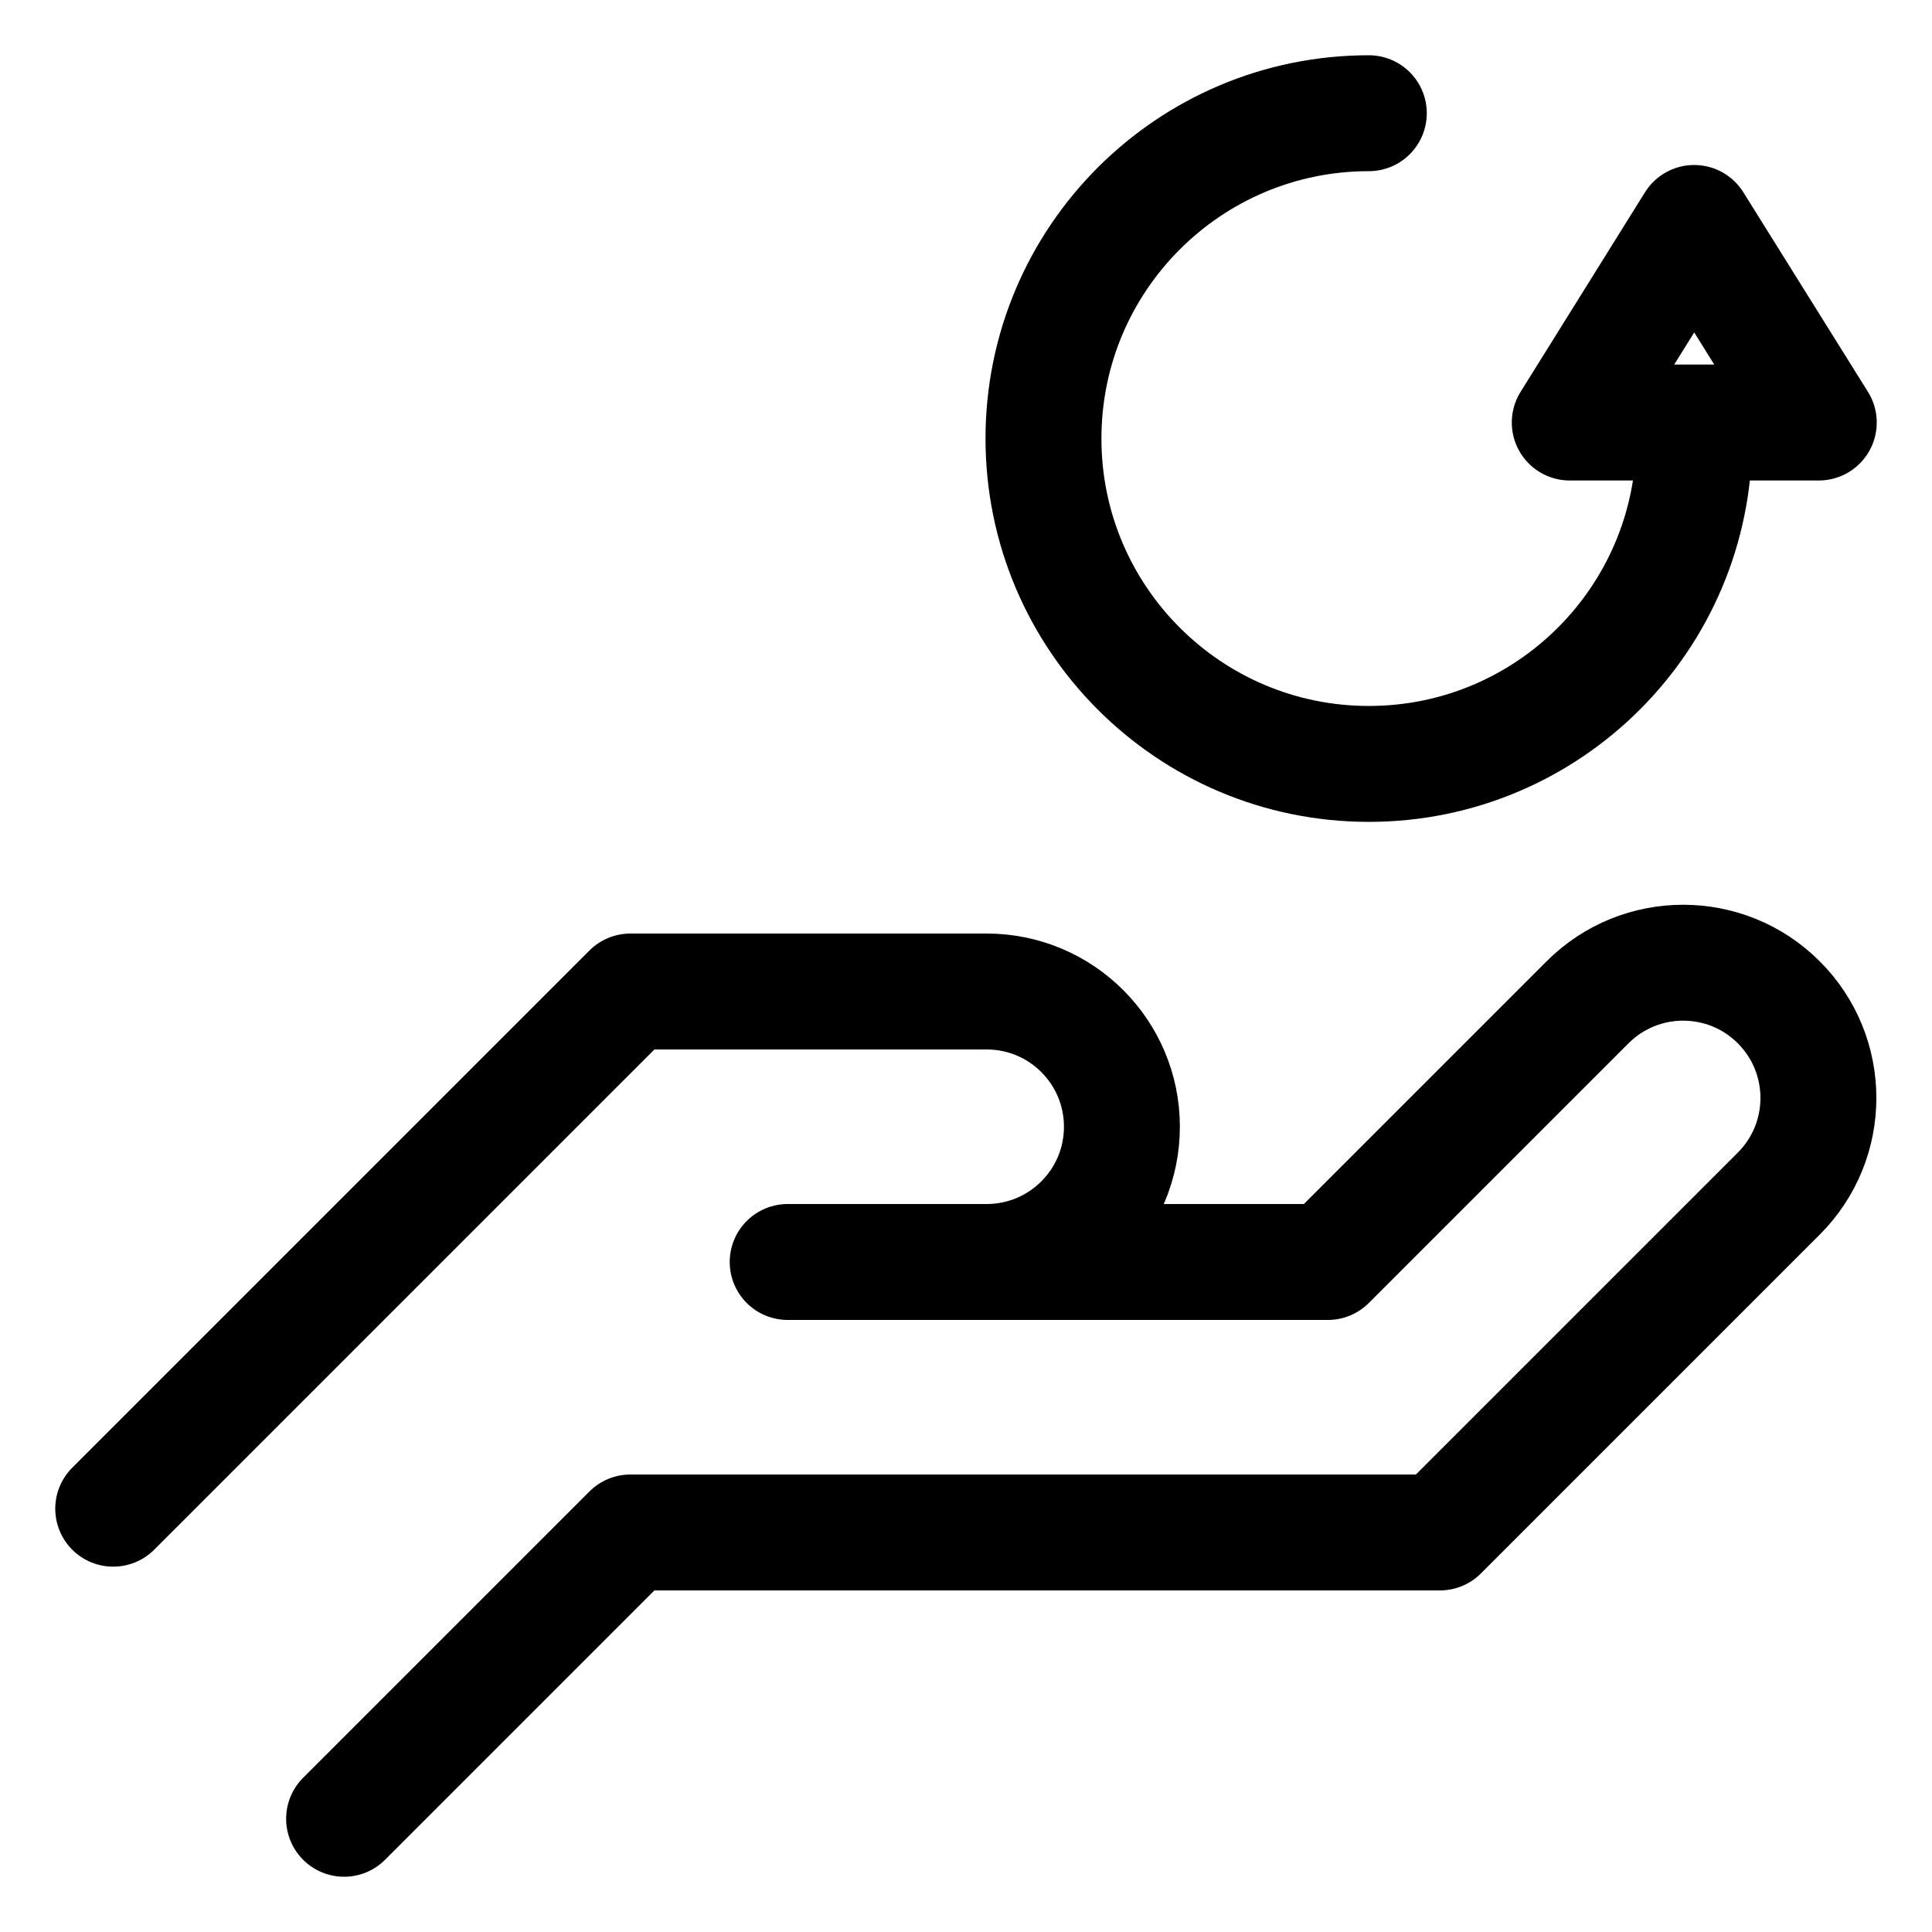
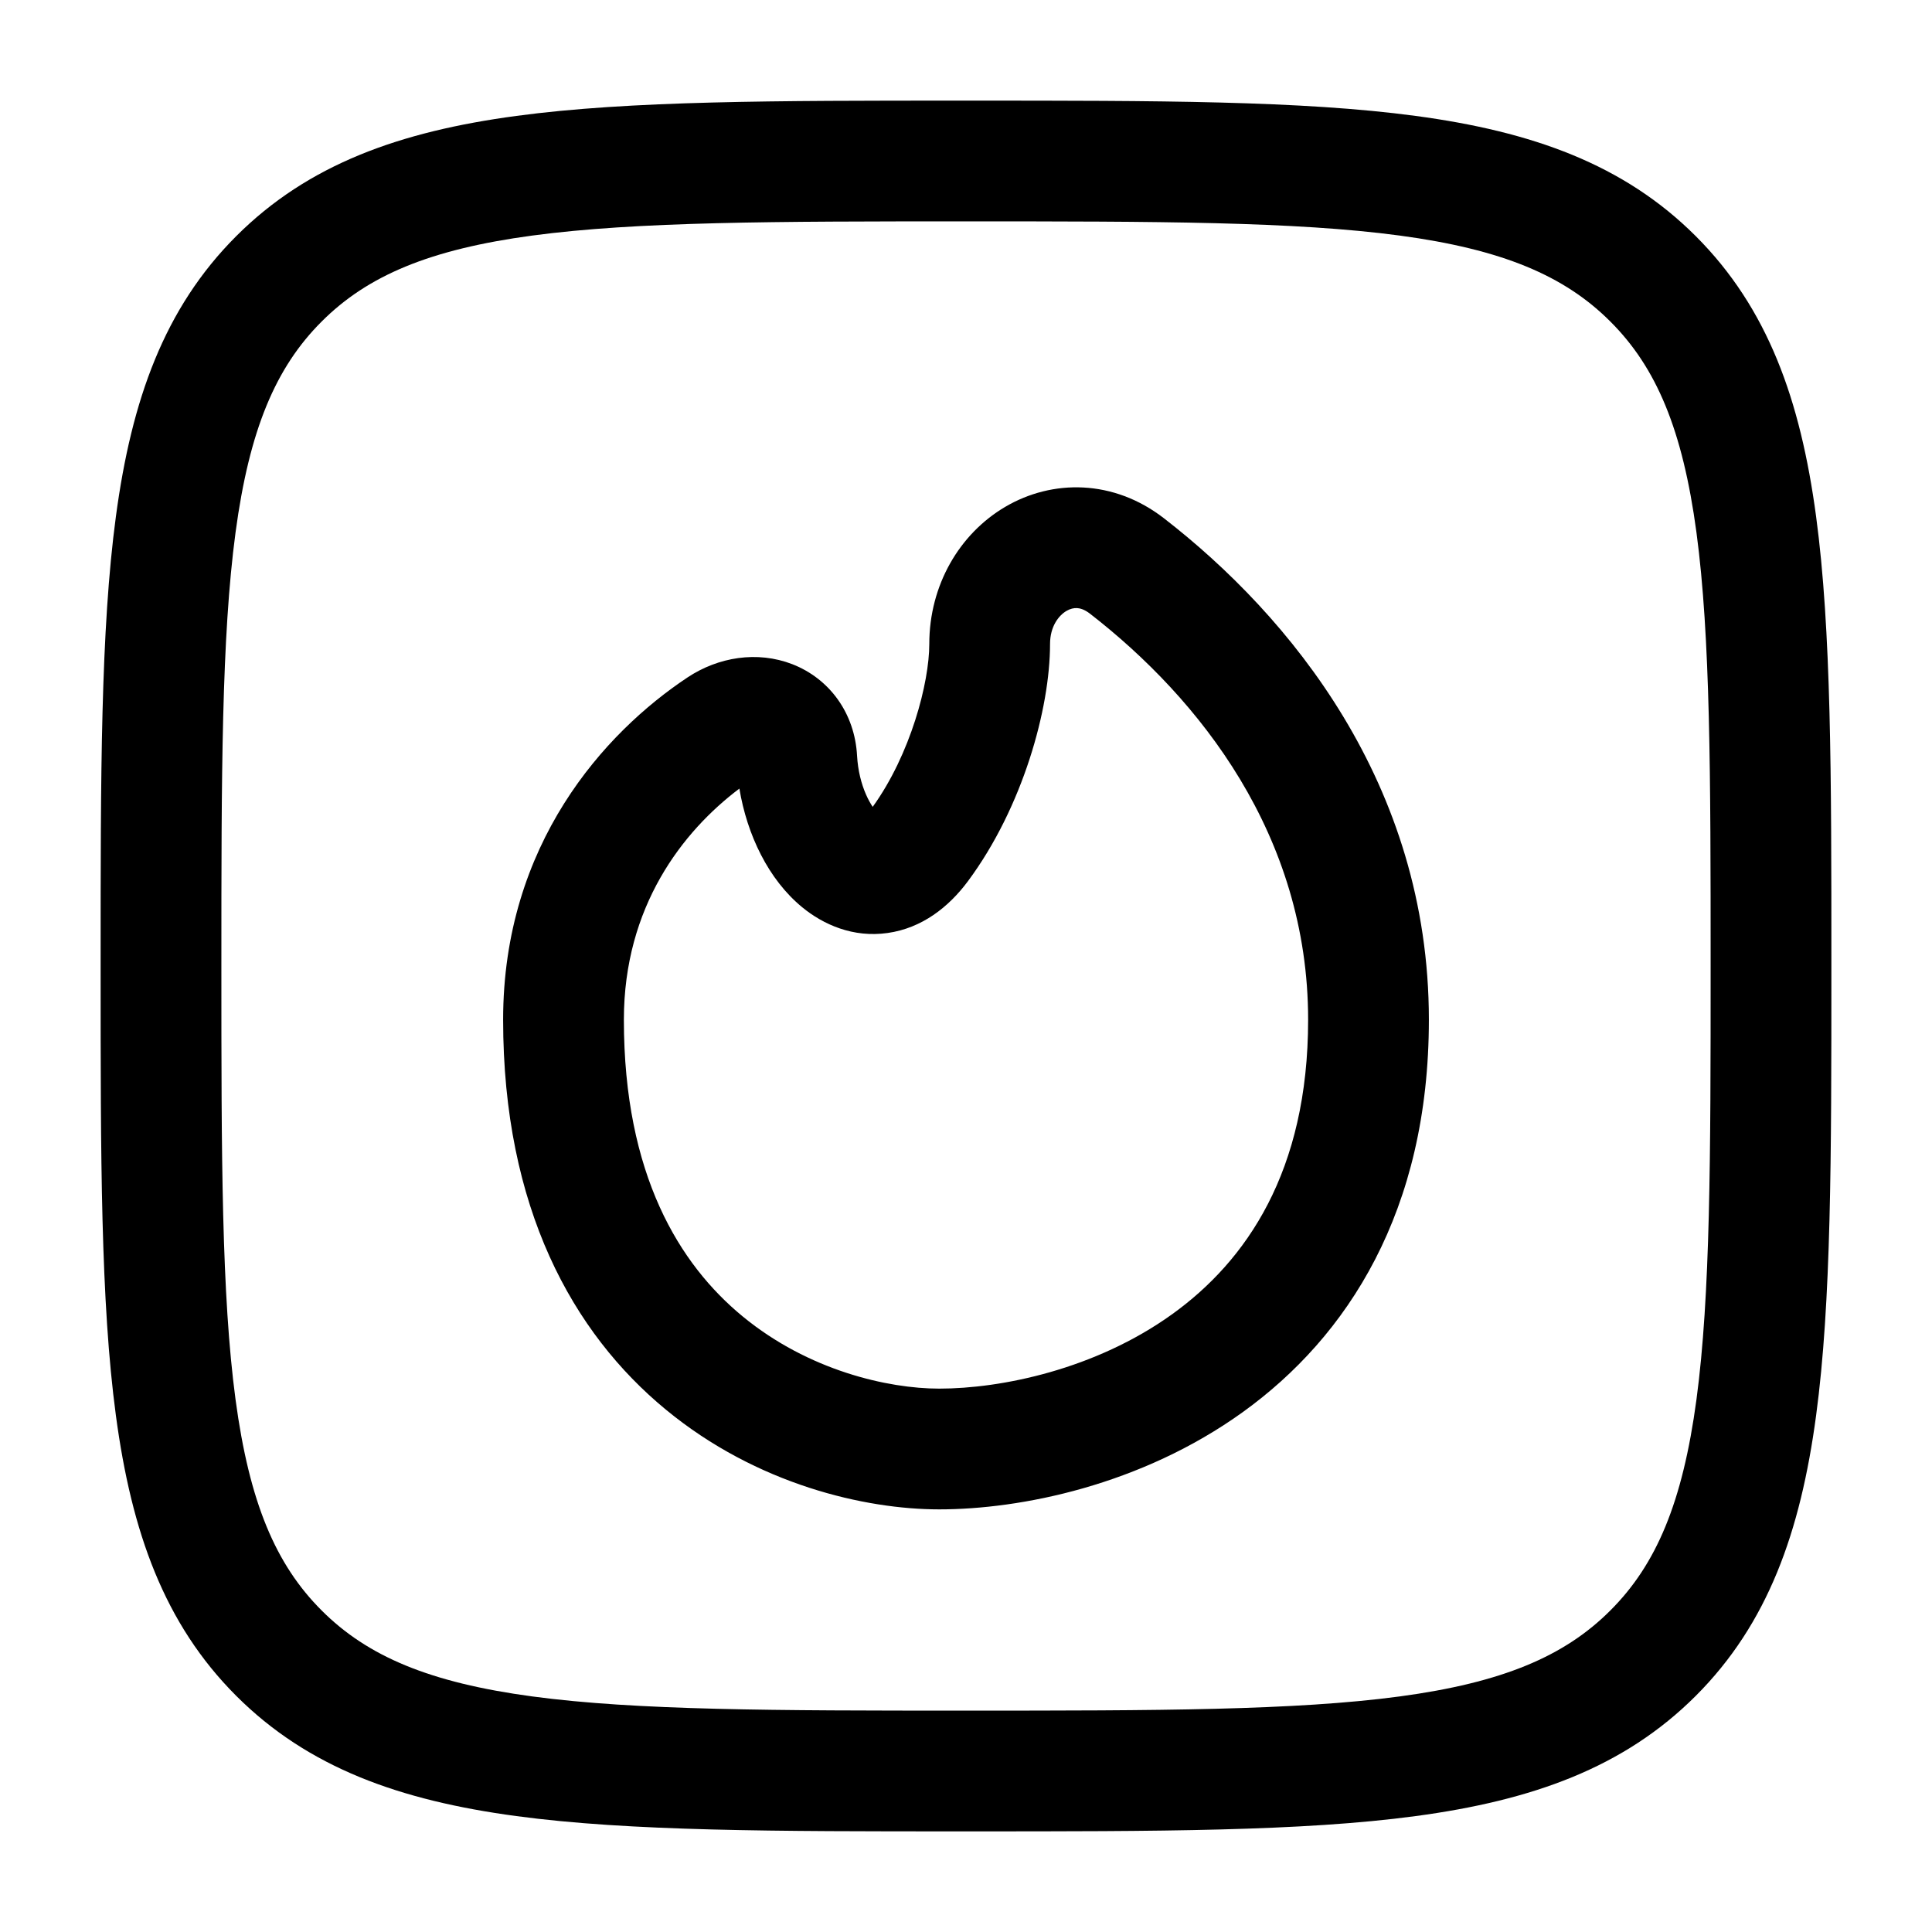
- <svg xmlns="http://www.w3.org/2000/svg" width="800px" height="800px" viewBox="0 0 100 100" data-name="Layer 2" id="Layer_2">
-   <defs>
-     <style>.cls-1{fill:none;stroke:#000000;stroke-linecap:round;stroke-linejoin:round;stroke-width:6px;}</style>
-   </defs>
-   <path class="cls-1" d="M87.69,22.7A16.84,16.84,0,1,1,70.85,5.86" />
-   <polygon class="cls-1" points="87.69 11.54 81.25 21.87 94.14 21.87 87.69 11.54" />
-   <path class="cls-1" d="M51.07,65.32H68.73L82.17,51.88a7,7,0,0,1,9.9,9.9L74.53,79.32H32.63L17.81,94.14" />
-   <path class="cls-1" d="M40.77,65.32h10.3a7,7,0,0,0,0-14H32.63L5.86,78.09" />
+ <svg xmlns="http://www.w3.org/2000/svg" width="800px" height="800px" viewBox="0 0 24 24" fill="none">
+   <g id="SVGRepo_bgCarrier" stroke-width="0" />
+   <g id="SVGRepo_tracerCarrier" stroke-linecap="round" stroke-linejoin="round" />
+   <g id="SVGRepo_iconCarrier">
+     <path fill-rule="evenodd" clip-rule="evenodd" d="M11.943 1.25H12.057C14.366 1.25 16.175 1.25 17.586 1.44C19.031 1.634 20.171 2.039 21.066 2.934C21.961 3.829 22.366 4.969 22.56 6.414C22.75 7.825 22.75 9.634 22.75 11.943V12.057C22.75 14.366 22.75 16.175 22.56 17.586C22.366 19.031 21.961 20.171 21.066 21.066C20.171 21.961 19.031 22.366 17.586 22.56C16.175 22.75 14.366 22.75 12.057 22.75H11.943C9.634 22.75 7.825 22.75 6.414 22.56C4.969 22.366 3.829 21.961 2.934 21.066C2.039 20.171 1.634 19.031 1.44 17.586C1.25 16.175 1.25 14.366 1.25 12.057V11.943C1.25 9.634 1.25 7.825 1.44 6.414C1.634 4.969 2.039 3.829 2.934 2.934C3.829 2.039 4.969 1.634 6.414 1.44C7.825 1.25 9.634 1.25 11.943 1.25ZM6.614 2.926C5.335 3.098 4.564 3.425 3.995 3.995C3.425 4.564 3.098 5.335 2.926 6.614C2.752 7.914 2.75 9.622 2.75 12C2.75 14.378 2.752 16.086 2.926 17.386C3.098 18.665 3.425 19.436 3.995 20.005C4.564 20.575 5.335 20.902 6.614 21.074C7.914 21.248 9.622 21.25 12 21.25C14.378 21.25 16.086 21.248 17.386 21.074C18.665 20.902 19.436 20.575 20.005 20.005C20.575 19.436 20.902 18.665 21.074 17.386C21.248 16.086 21.25 14.378 21.25 12C21.25 9.622 21.248 7.914 21.074 6.614C20.902 5.335 20.575 4.564 20.005 3.995C19.436 3.425 18.665 3.098 17.386 2.926C16.086 2.752 14.378 2.75 12 2.75C9.622 2.75 7.914 2.752 6.614 2.926ZM12.486 6.297C13.073 5.951 13.834 5.953 14.46 6.439C16.019 7.647 17.75 9.736 17.75 12.667C17.75 15.044 16.742 16.603 15.438 17.542C14.172 18.453 12.676 18.75 11.667 18.75C10.747 18.75 9.402 18.442 8.273 17.512C7.114 16.558 6.25 15.005 6.25 12.667C6.25 10.487 7.508 9.101 8.541 8.415C8.923 8.162 9.406 8.082 9.843 8.251C10.306 8.432 10.619 8.86 10.647 9.391C10.657 9.57 10.699 9.736 10.758 9.87C10.786 9.934 10.815 9.984 10.841 10.023C11.312 9.37 11.544 8.479 11.544 8C11.544 7.269 11.918 6.632 12.486 6.297ZM13.248 7.589C13.15 7.647 13.044 7.784 13.044 8C13.044 8.799 12.707 10.027 12.023 10.948C11.784 11.269 11.452 11.53 11.026 11.59C10.598 11.651 10.228 11.486 9.965 11.27C9.545 10.925 9.28 10.37 9.185 9.796C8.482 10.326 7.75 11.26 7.75 12.667C7.75 14.595 8.442 15.709 9.227 16.354C10.042 17.025 11.031 17.25 11.667 17.25C12.435 17.25 13.605 17.013 14.562 16.325C15.48 15.664 16.25 14.556 16.25 12.667C16.25 10.376 14.9 8.678 13.541 7.624C13.469 7.568 13.414 7.556 13.379 7.554C13.34 7.552 13.296 7.561 13.248 7.589Z" fill="#000000" />
+   </g>
</svg>
